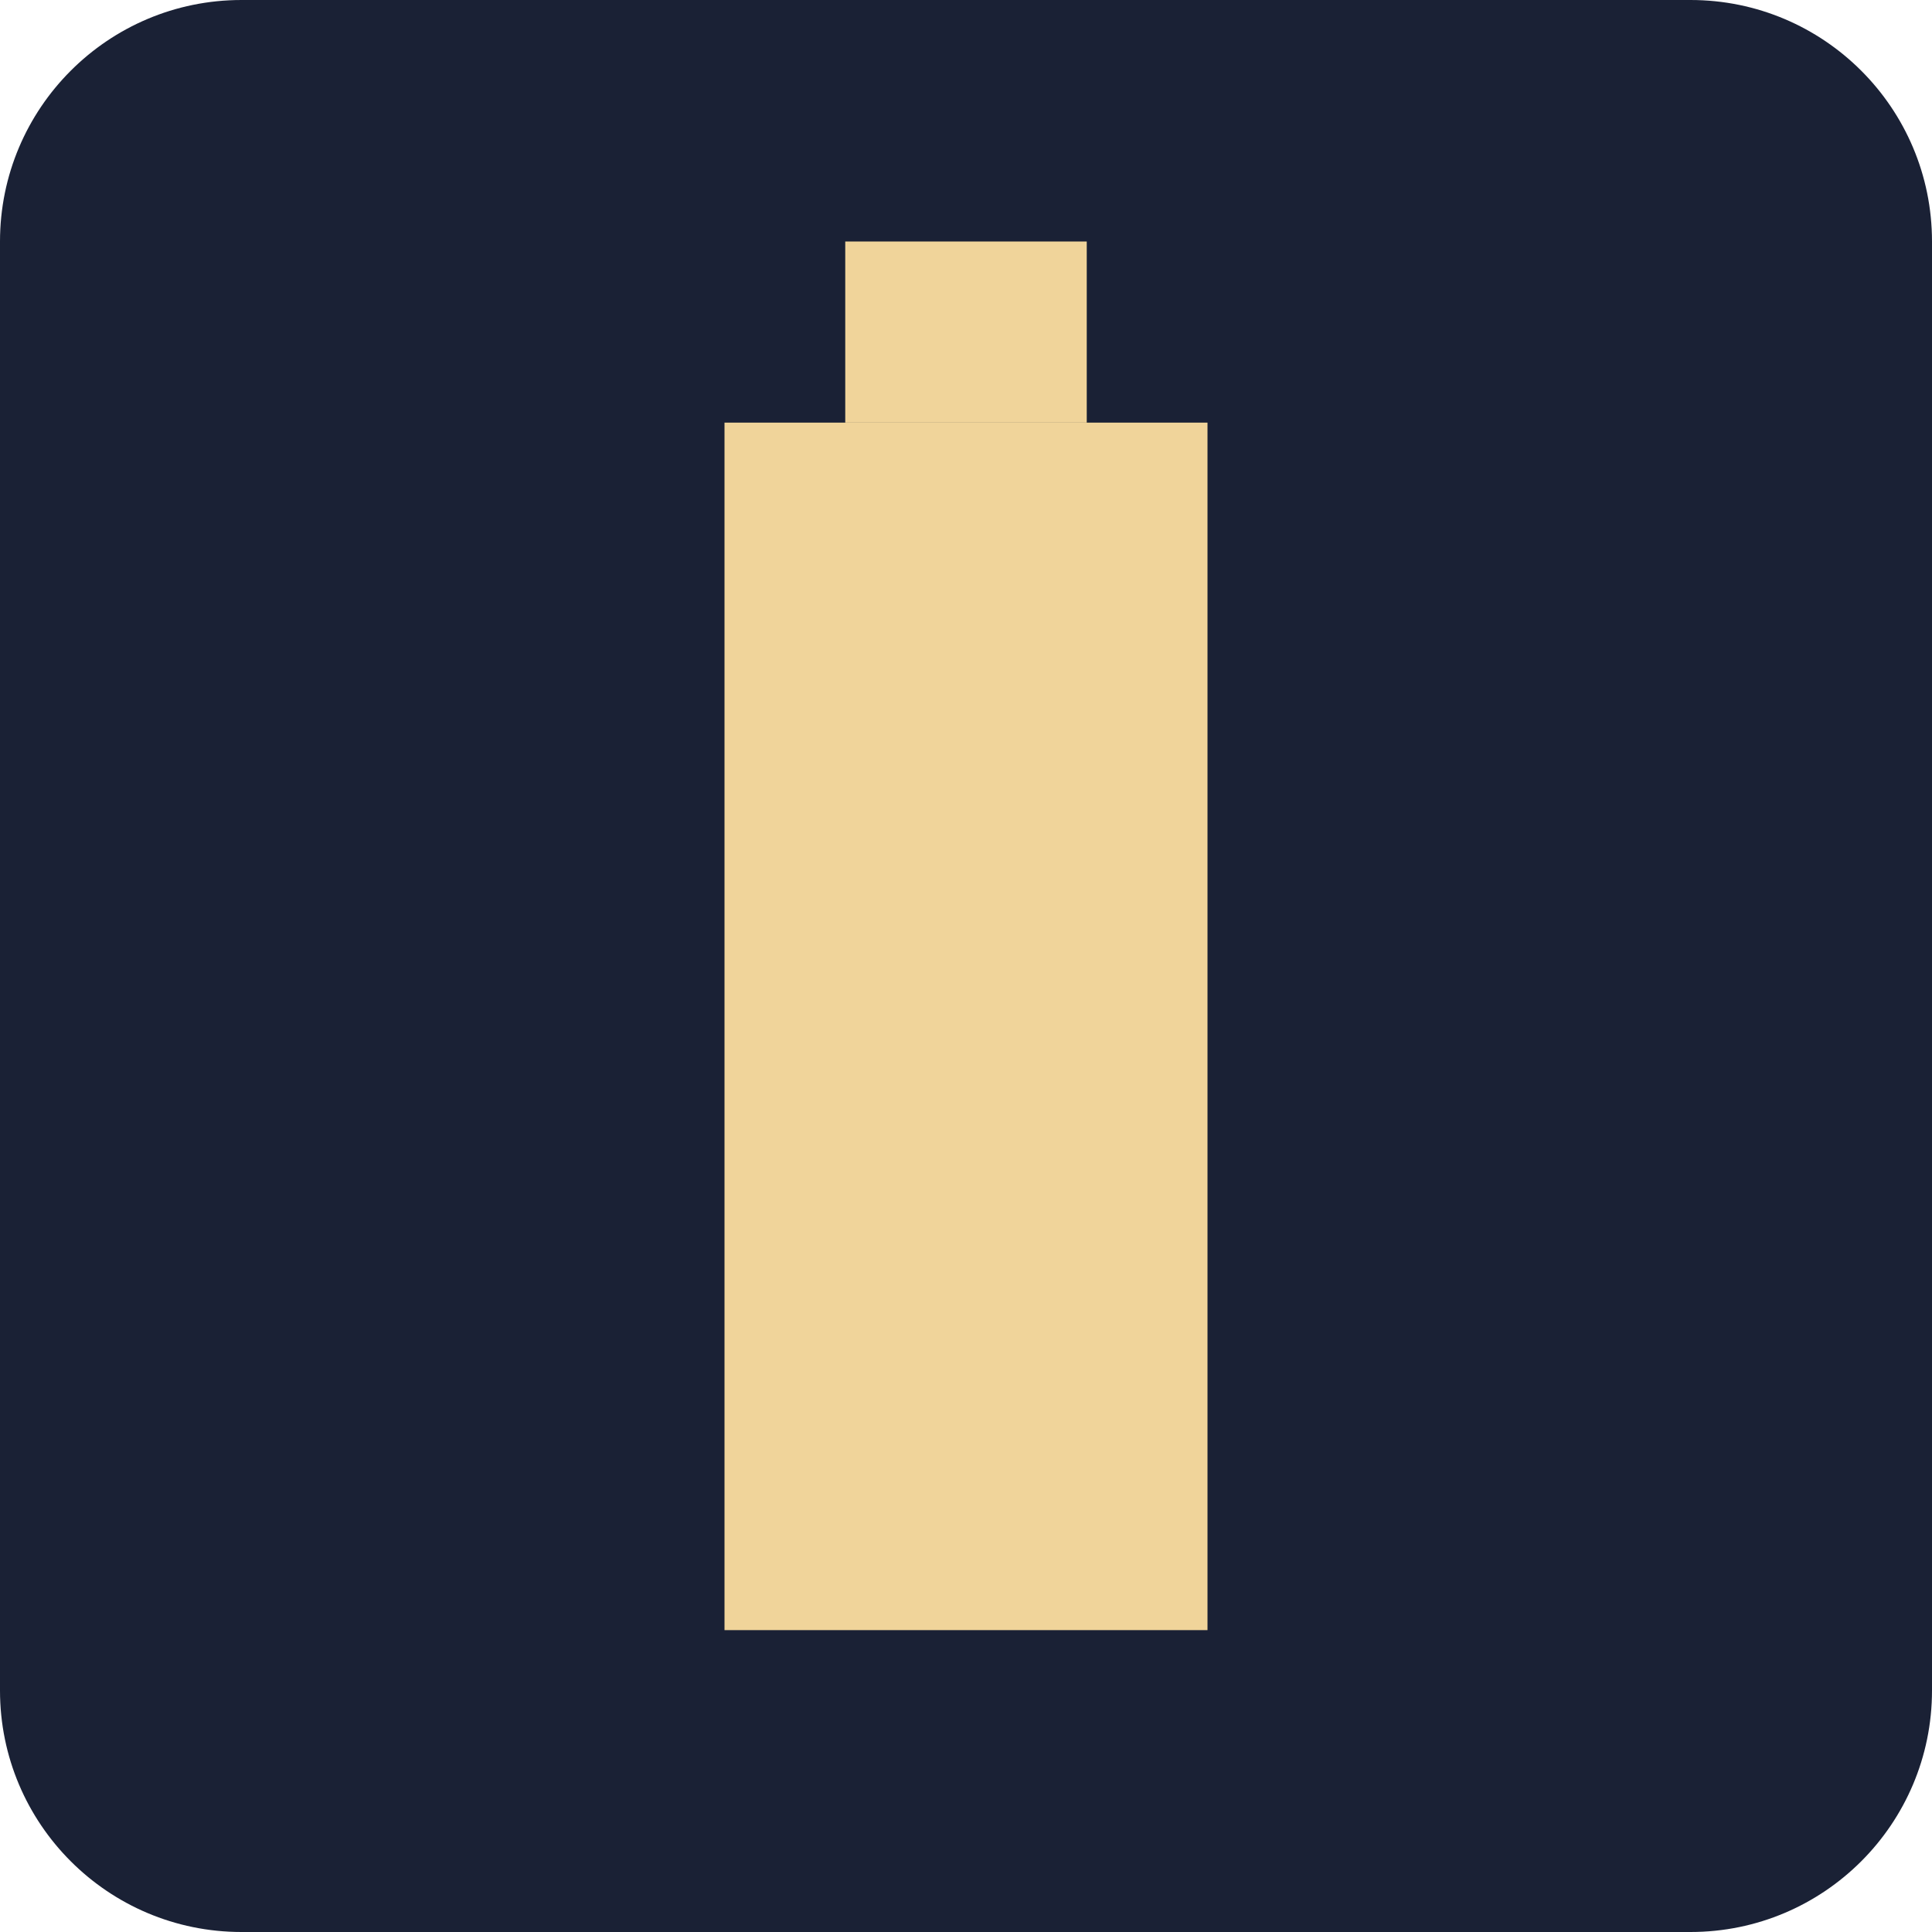
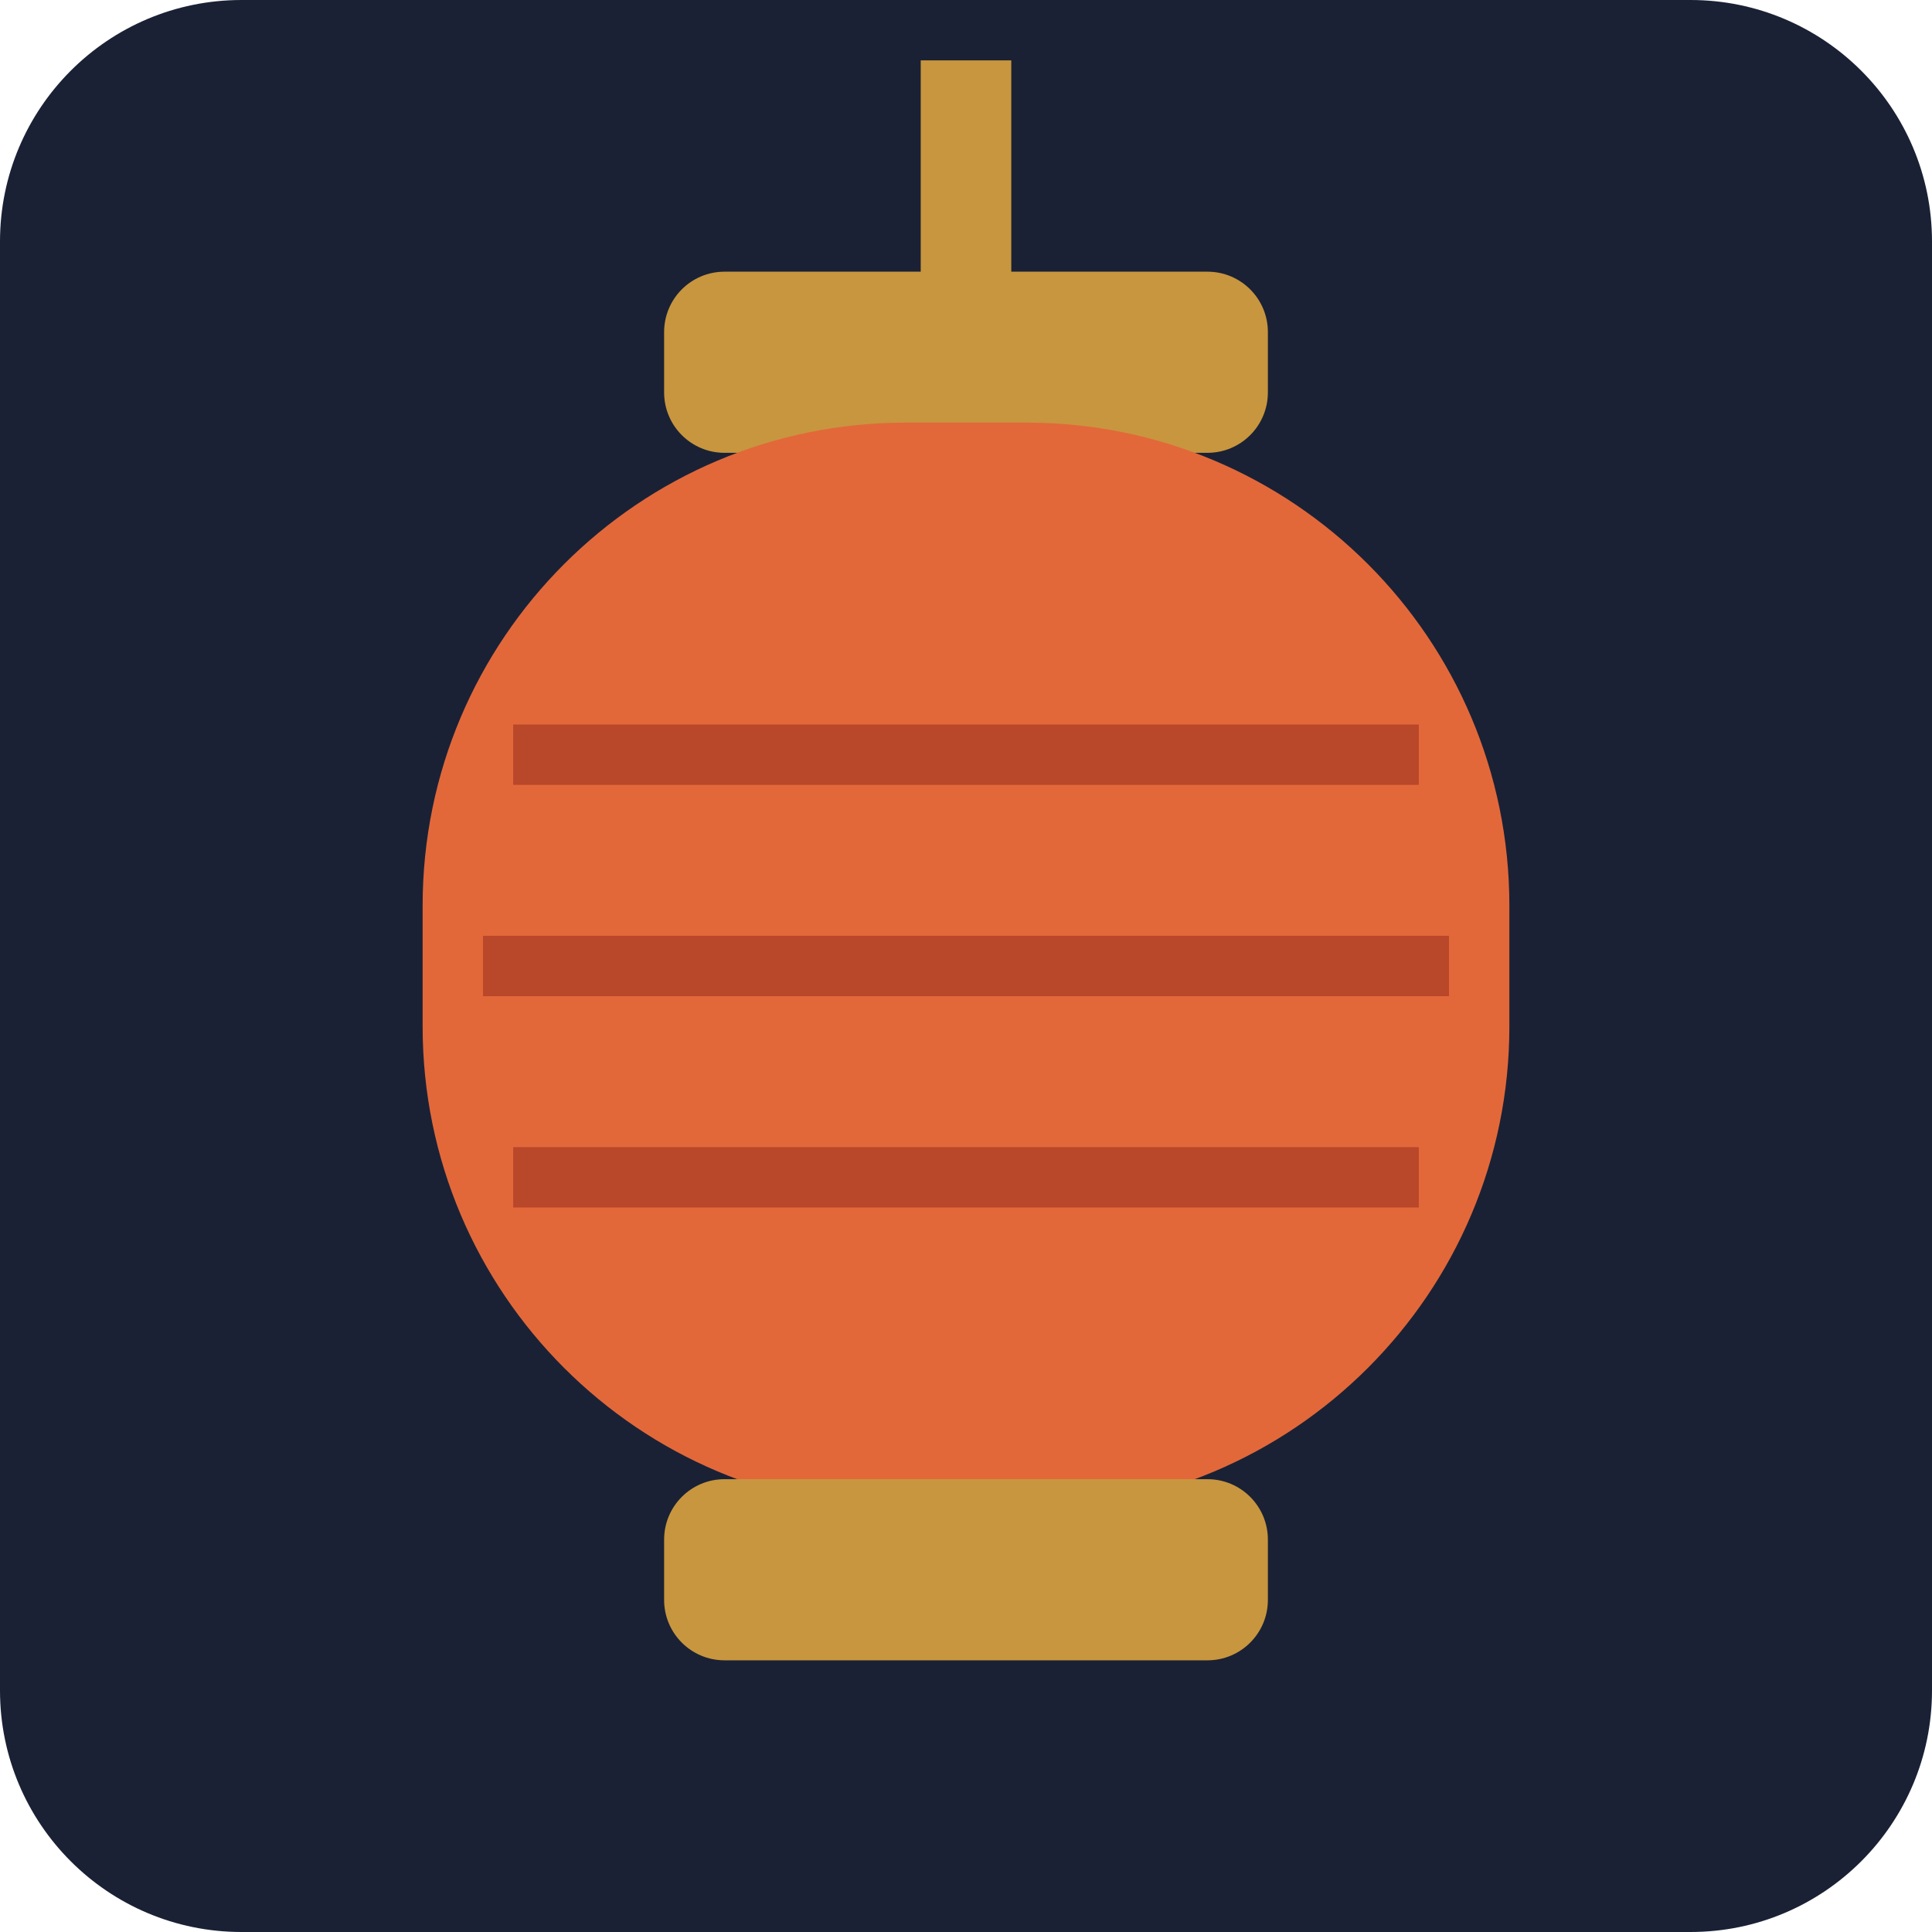
<svg xmlns="http://www.w3.org/2000/svg" width="32" height="32" viewBox="0 0 32 32">
  <rect width="32" height="32" rx="4" fill="#1a2135" />
-   <path d="M12 7h8v20h-8z" fill="#f0d49a" />
-   <path d="M14 4h4v3h-4z" fill="#f0d49a" />
+   <path d="M16 1v4" stroke="#c8963e" stroke-width="1.5" />
+   <rect x="11" y="4.5" width="10" height="3" rx="1" fill="#c8963e" />
+   <rect x="7" y="7" width="18" height="18" rx="8" fill="#e2683a" />
+   <path d="M8.5 12.5h15M8 16h16M8.5 19.5h15" stroke="#b9472a" stroke-width="1" />
+   <rect x="11" y="24.5" width="10" height="3" rx="1" fill="#c8963e" />
</svg>
